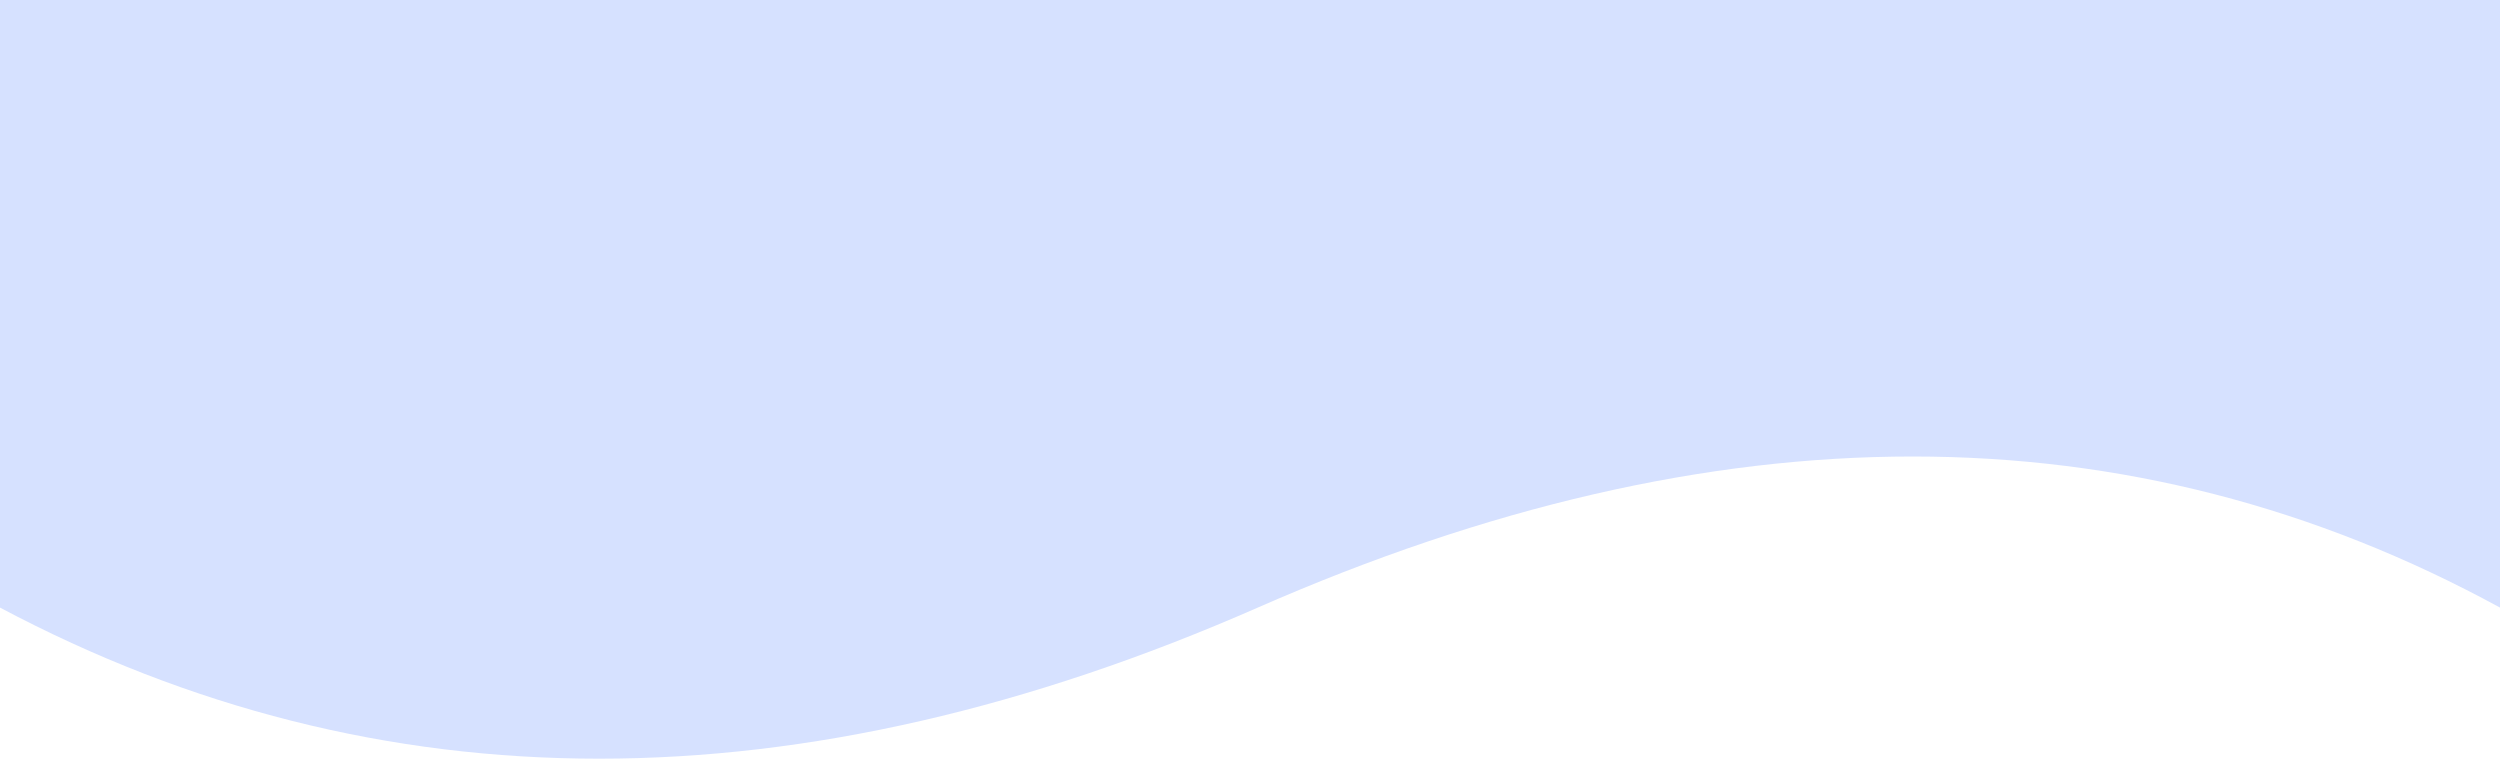
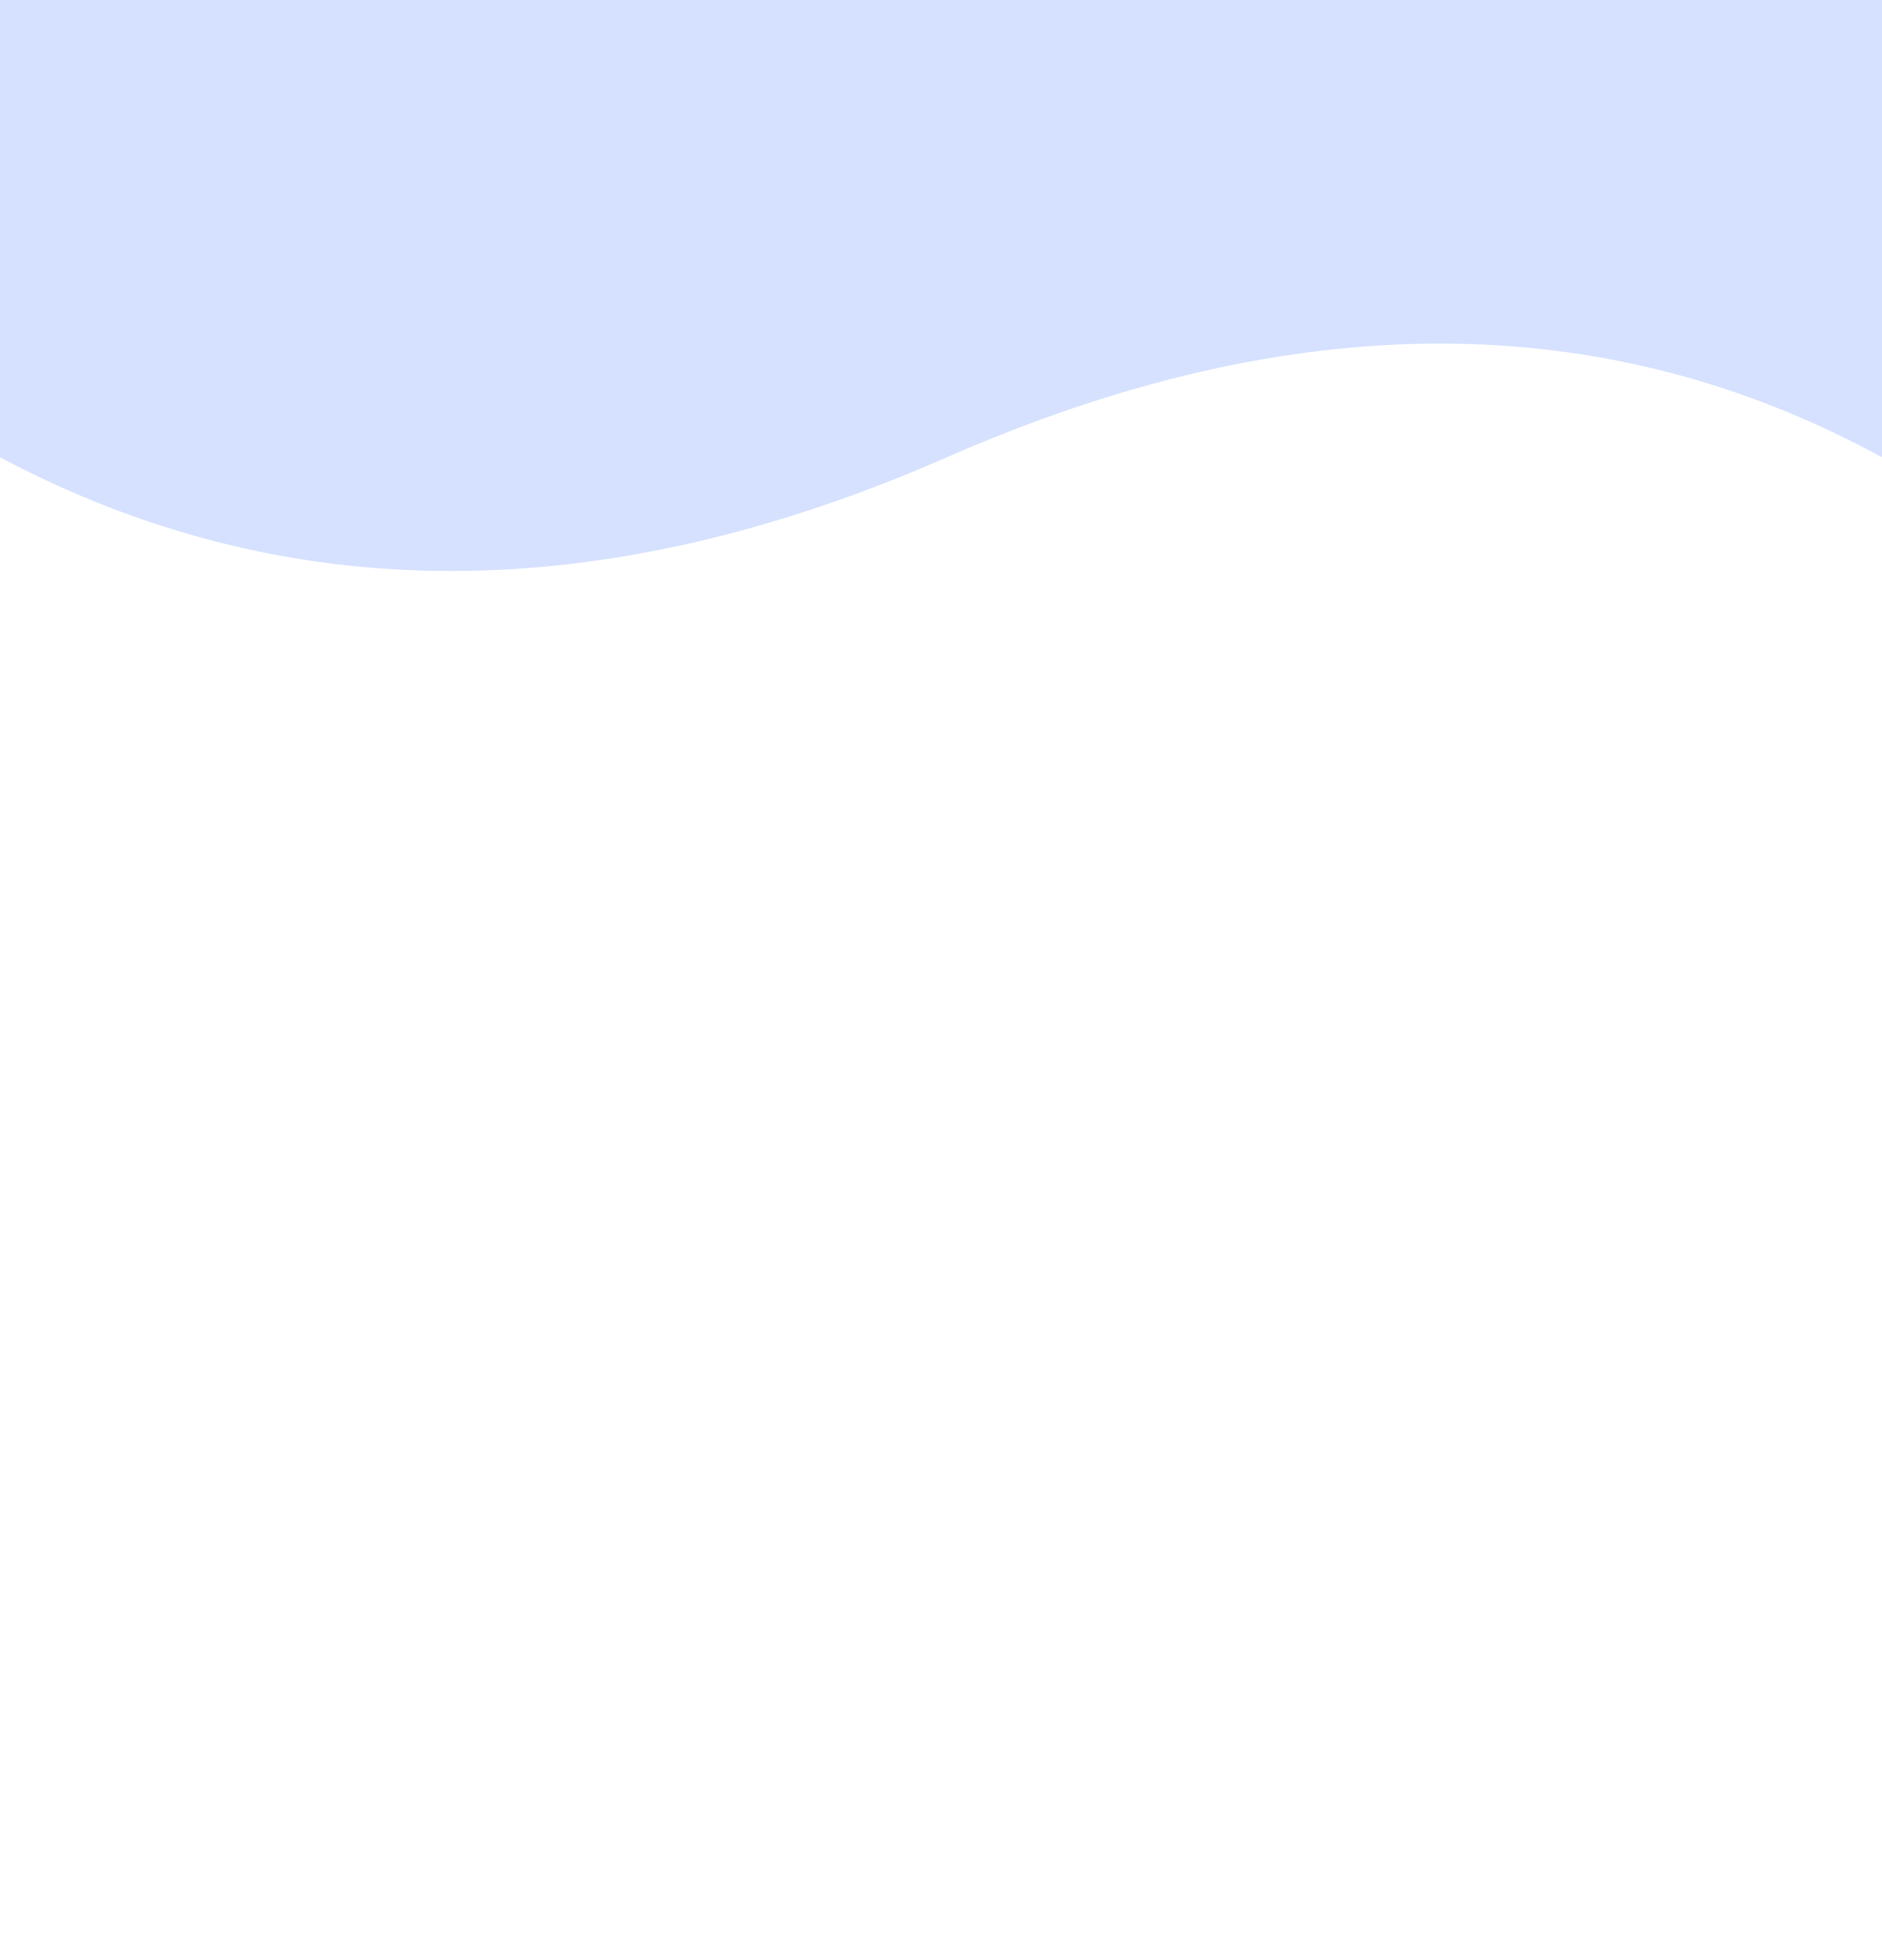
- <svg xmlns="http://www.w3.org/2000/svg" width="1440" height="437">
+ <svg xmlns="http://www.w3.org/2000/svg" width="1440" height="1500">
  <path fill="#D6E1FF" fill-rule="evenodd" d="M0 349.974c218.558 116.035 460.05 116.035 724.475 0s502.933-116.035 715.525 0V0H0v349.974z" />
</svg>
